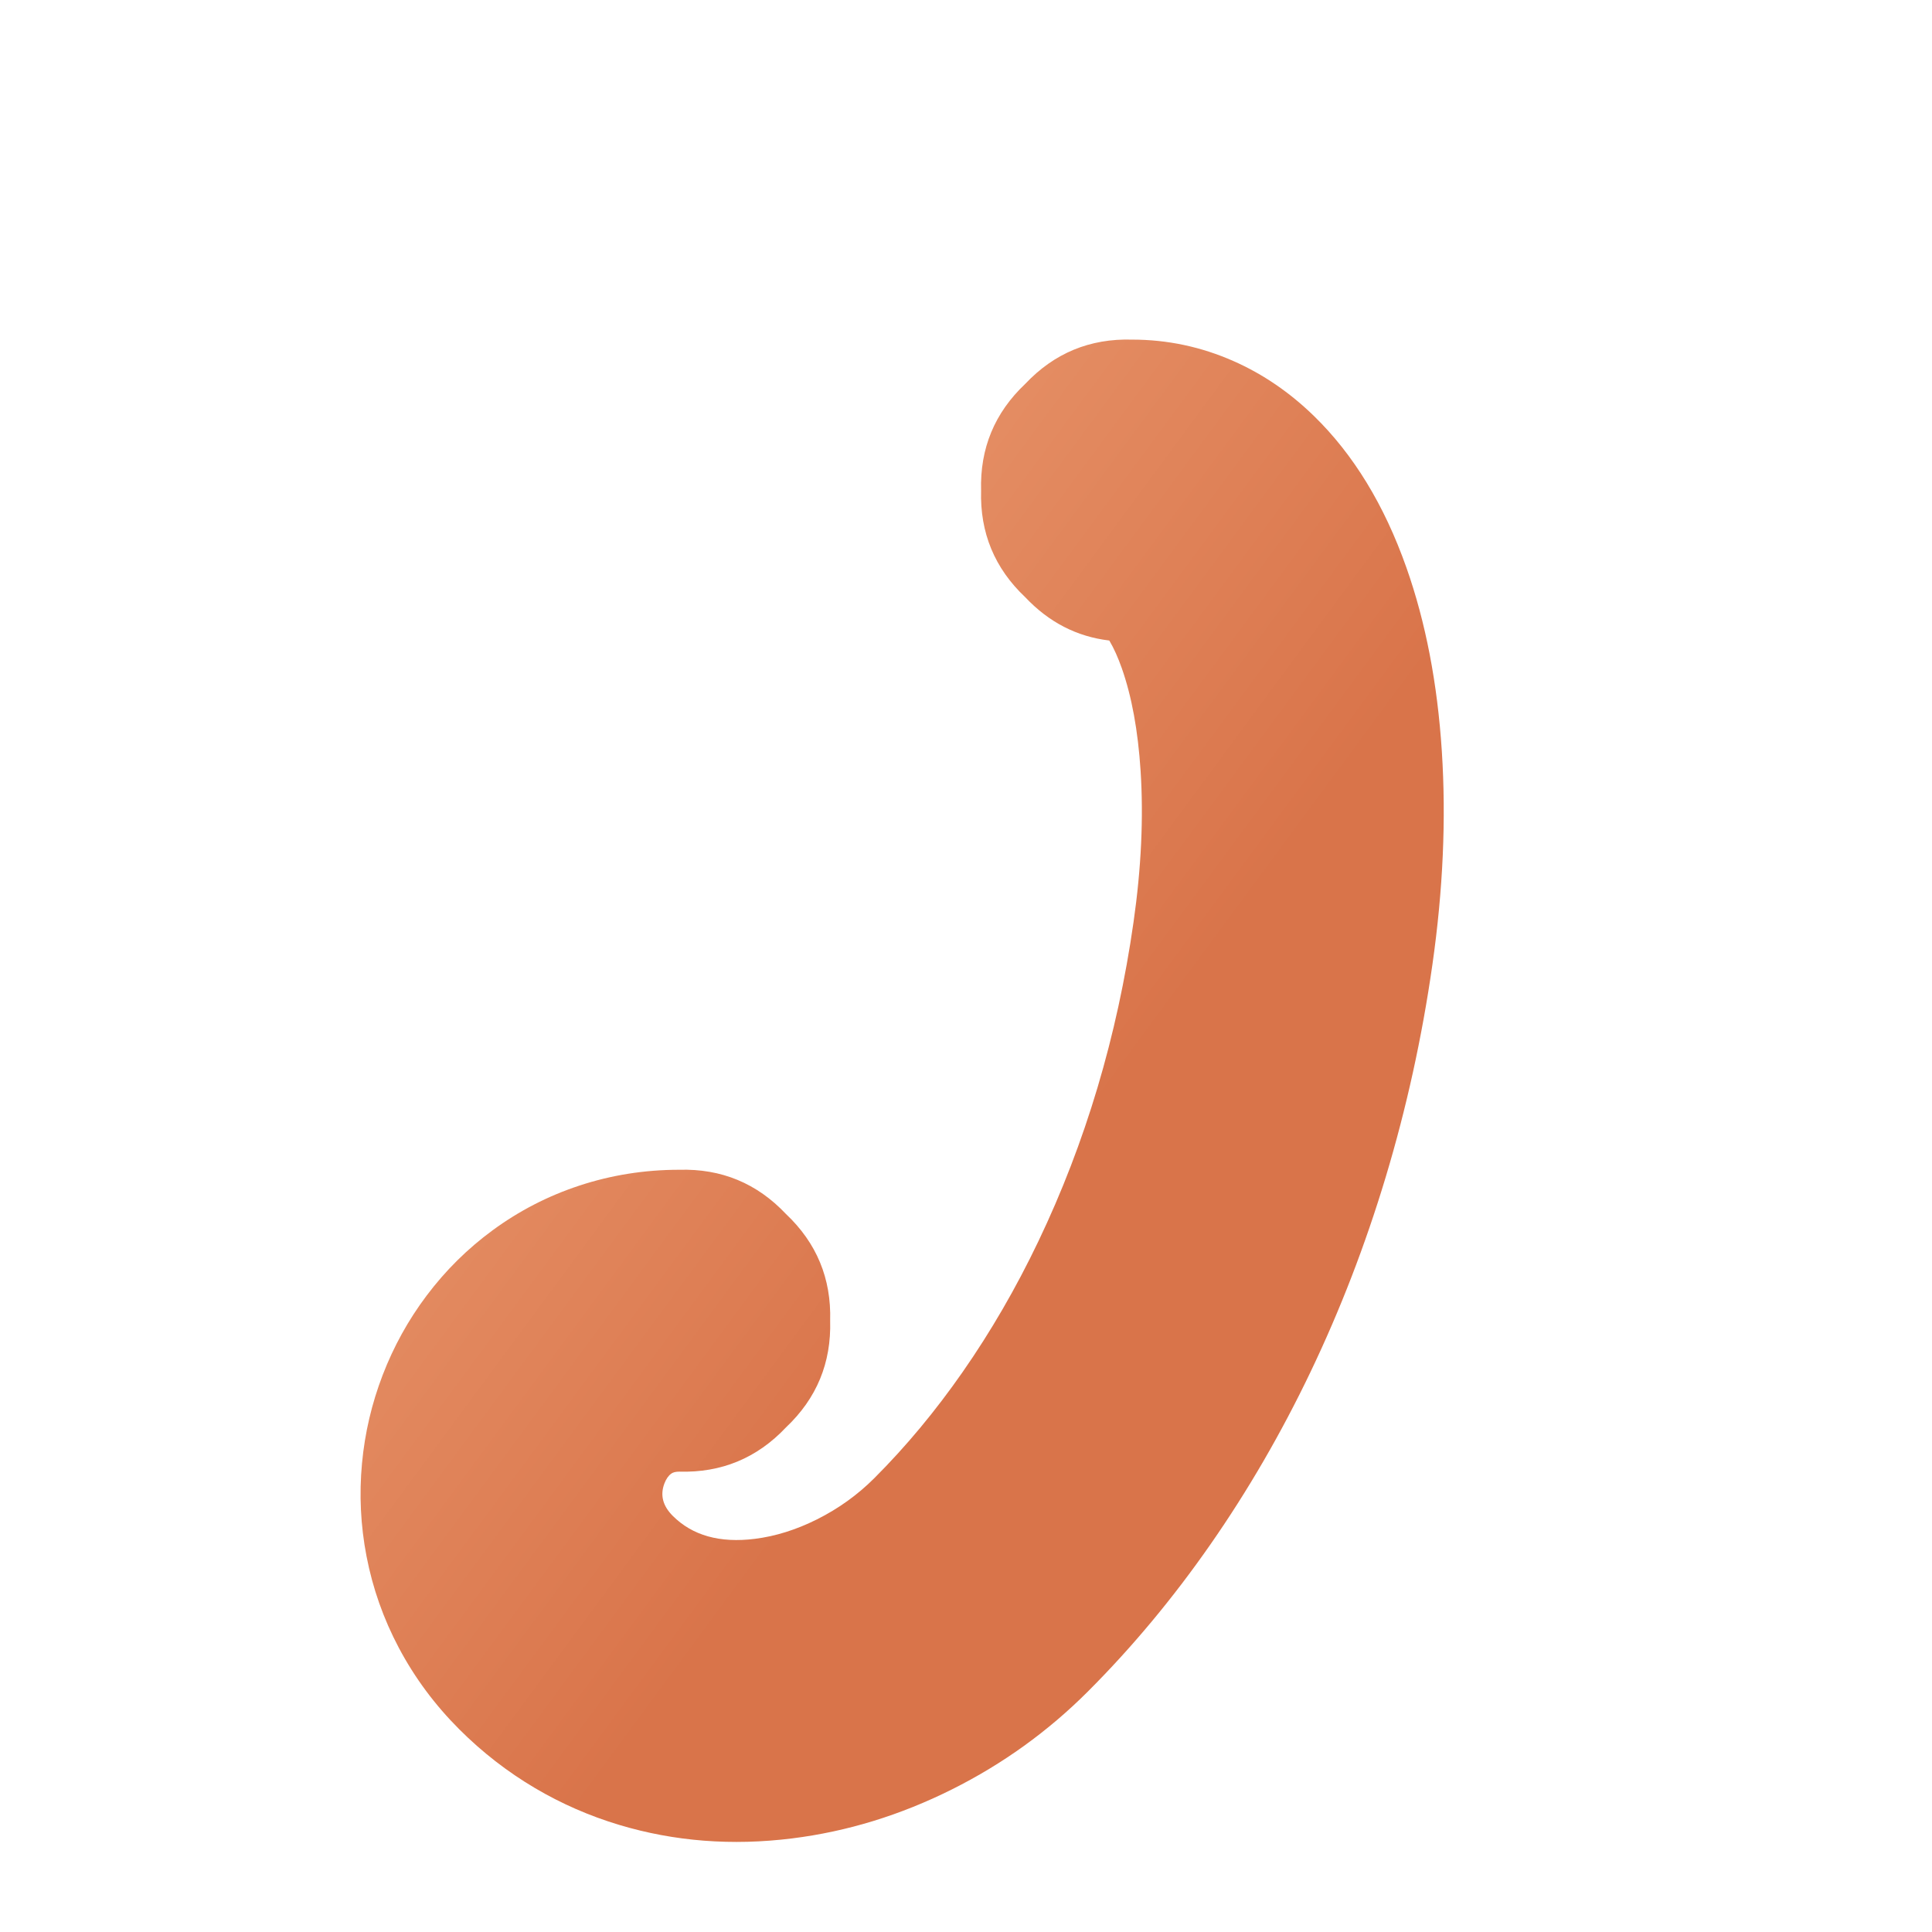
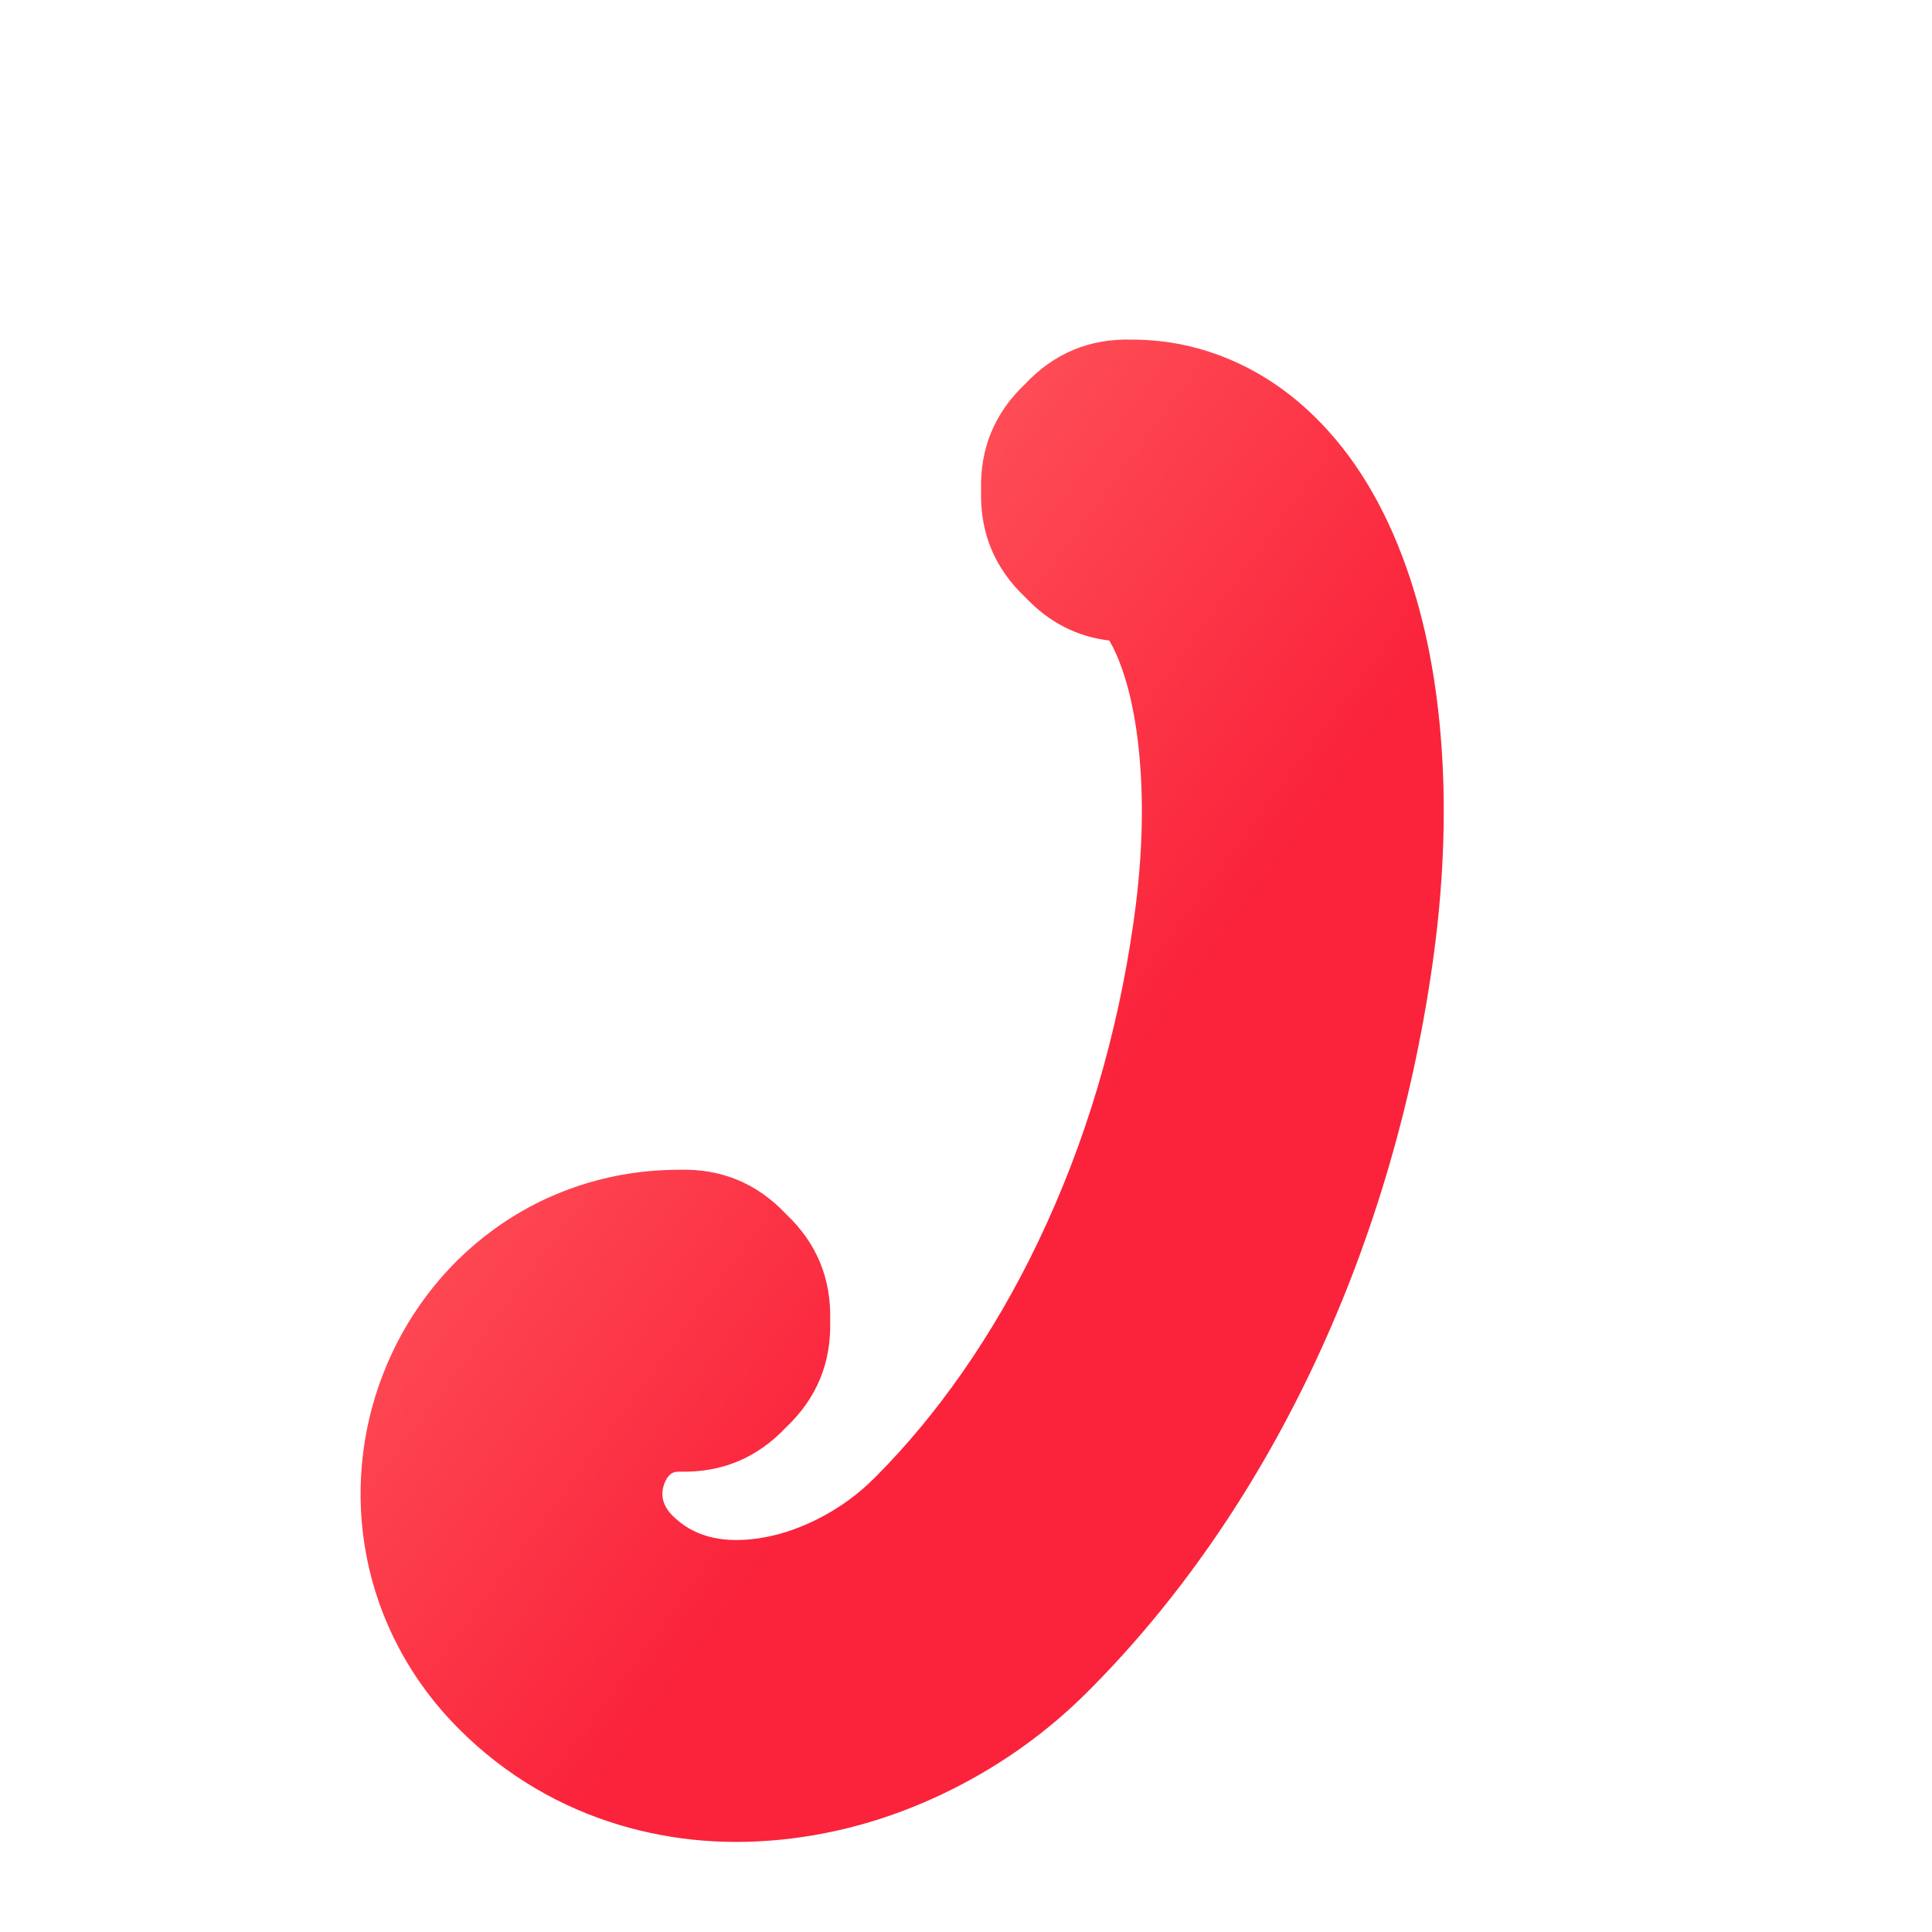
<svg xmlns="http://www.w3.org/2000/svg" width="420" height="420">
  <defs>
    <linearGradient id="gradient_0" gradientTransform="matrix(87.6114 125.936 -139.595 186.583 80.9543 -45.2649)" gradientUnits="userSpaceOnUse" x1="0" y1="0" x2="1" y2="0">
-       <stop offset="0" stop-color="#E8956B" />
-       <stop offset="1" stop-color="#D9744A" />
+       <stop offset="0" stop-color="#FF5A5F" />
+       <stop offset="1" stop-color="#FA233B" />
    </linearGradient>
  </defs>
  <path fill="url(#gradient_0)" transform="matrix(1 0 0 1 111.198 106.641)" d="M134.896 -32.812Q146.408 -32.812 156.986 -28.131Q166.542 -23.903 174.449 -16.203Q187.344 -3.647 194.549 16.765Q200.815 34.519 202.247 56.719Q203.668 78.74 200.191 103.078Q196.806 126.776 190.028 149.294Q183.397 171.329 173.726 191.55Q164.159 211.552 151.955 229.081Q139.715 246.662 125.285 261.093Q112.292 274.086 95.737 282.363Q78.918 290.773 61.036 293.008Q41.38 295.465 23.441 290.083Q13.727 287.169 5.09 282.065Q-3.889 276.76 -11.353 269.296Q-19.337 261.312 -24.498 251.573Q-29.503 242.129 -31.52 231.675Q-33.453 221.66 -32.501 211.466Q-31.577 201.561 -28.005 192.274Q-24.42 182.953 -18.469 175.033Q-12.293 166.814 -4.095 160.802Q4.536 154.473 14.679 151.122Q25.173 147.656 36.458 147.656Q50.214 147.26 59.66 157.267Q69.667 166.713 69.271 180.469Q69.667 194.224 59.66 203.671Q50.214 213.677 36.458 213.281Q35.315 213.281 34.714 213.722Q33.799 214.393 33.246 215.832Q31.786 219.627 35.051 222.892Q41.477 229.317 52.896 227.89Q59.624 227.049 66.389 223.667Q73.418 220.152 78.881 214.689Q89.189 204.381 98.097 191.585Q107.256 178.43 114.523 163.235Q129.899 131.087 135.226 93.797Q137.742 76.185 136.758 60.944Q135.91 47.802 132.665 38.606Q131.428 35.102 130.014 32.712Q129.981 32.656 129.949 32.602Q119.391 31.355 111.694 23.202Q101.687 13.755 102.083 0Q101.687 -13.755 111.694 -23.202Q121.14 -33.208 134.896 -32.812Z" fill-rule="evenodd" />
</svg>
